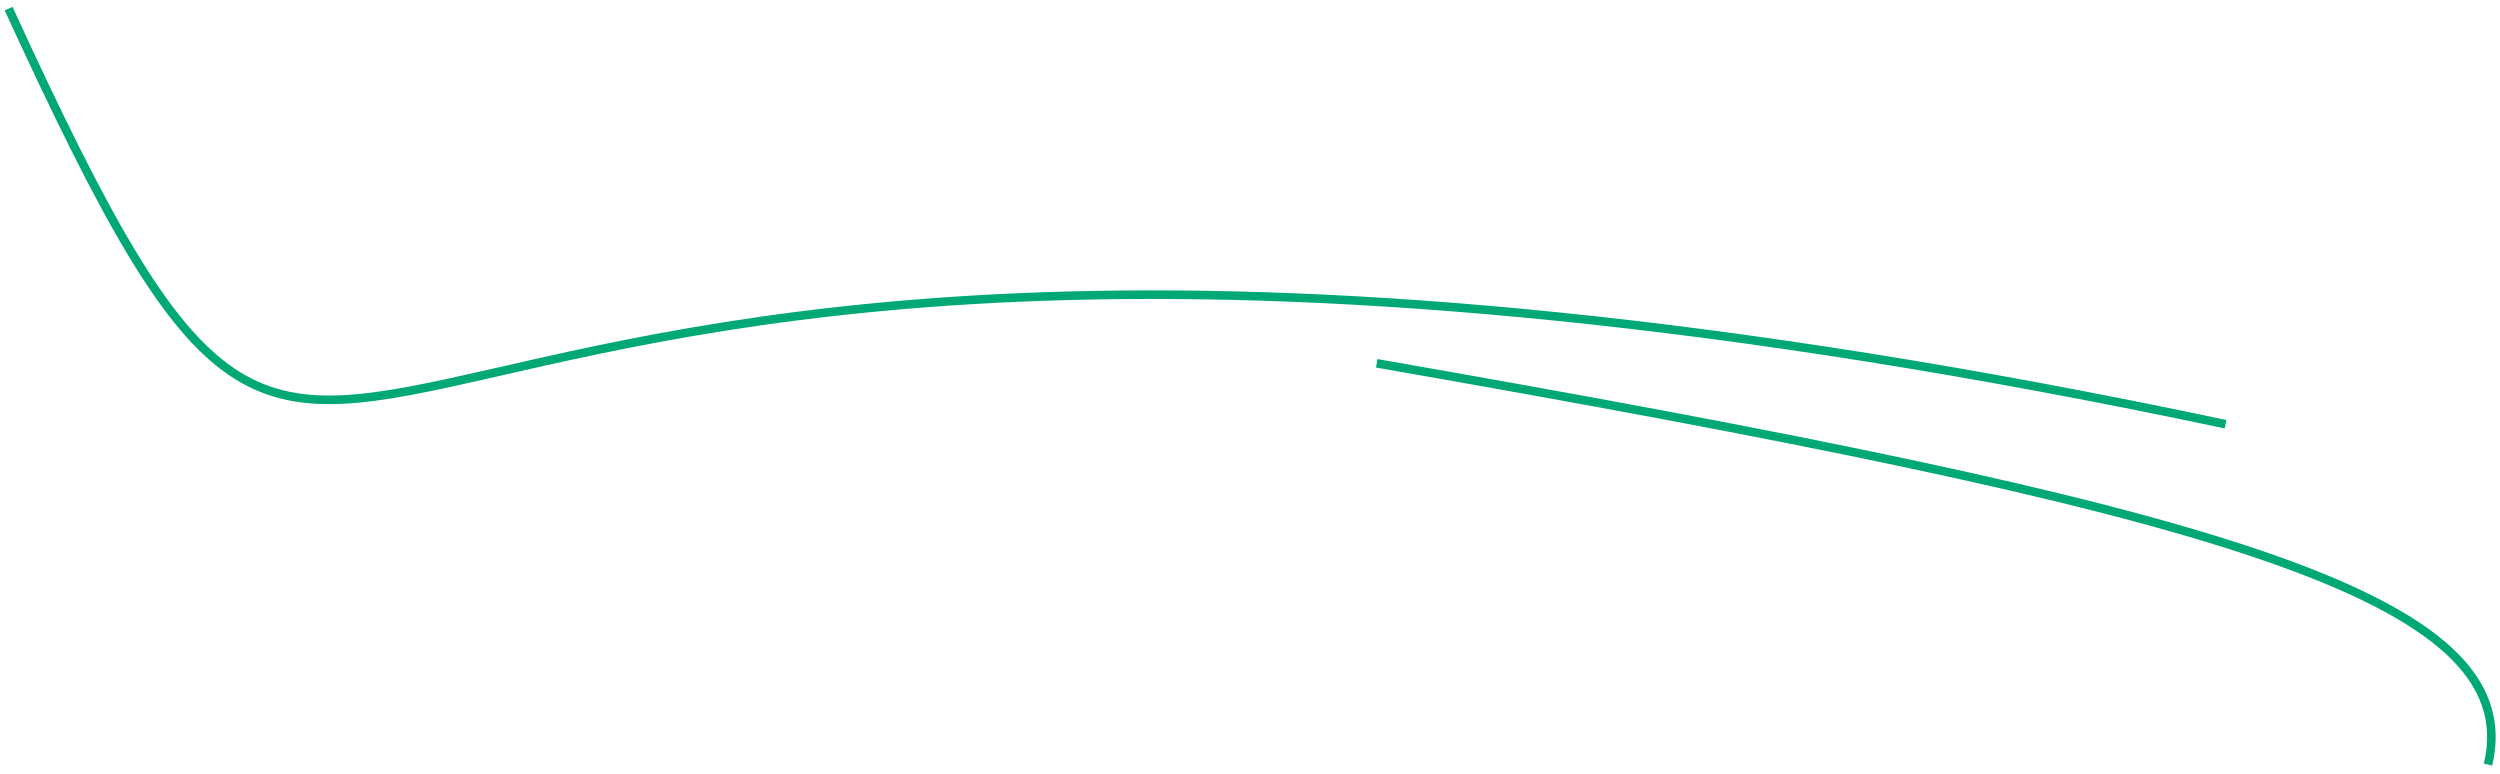
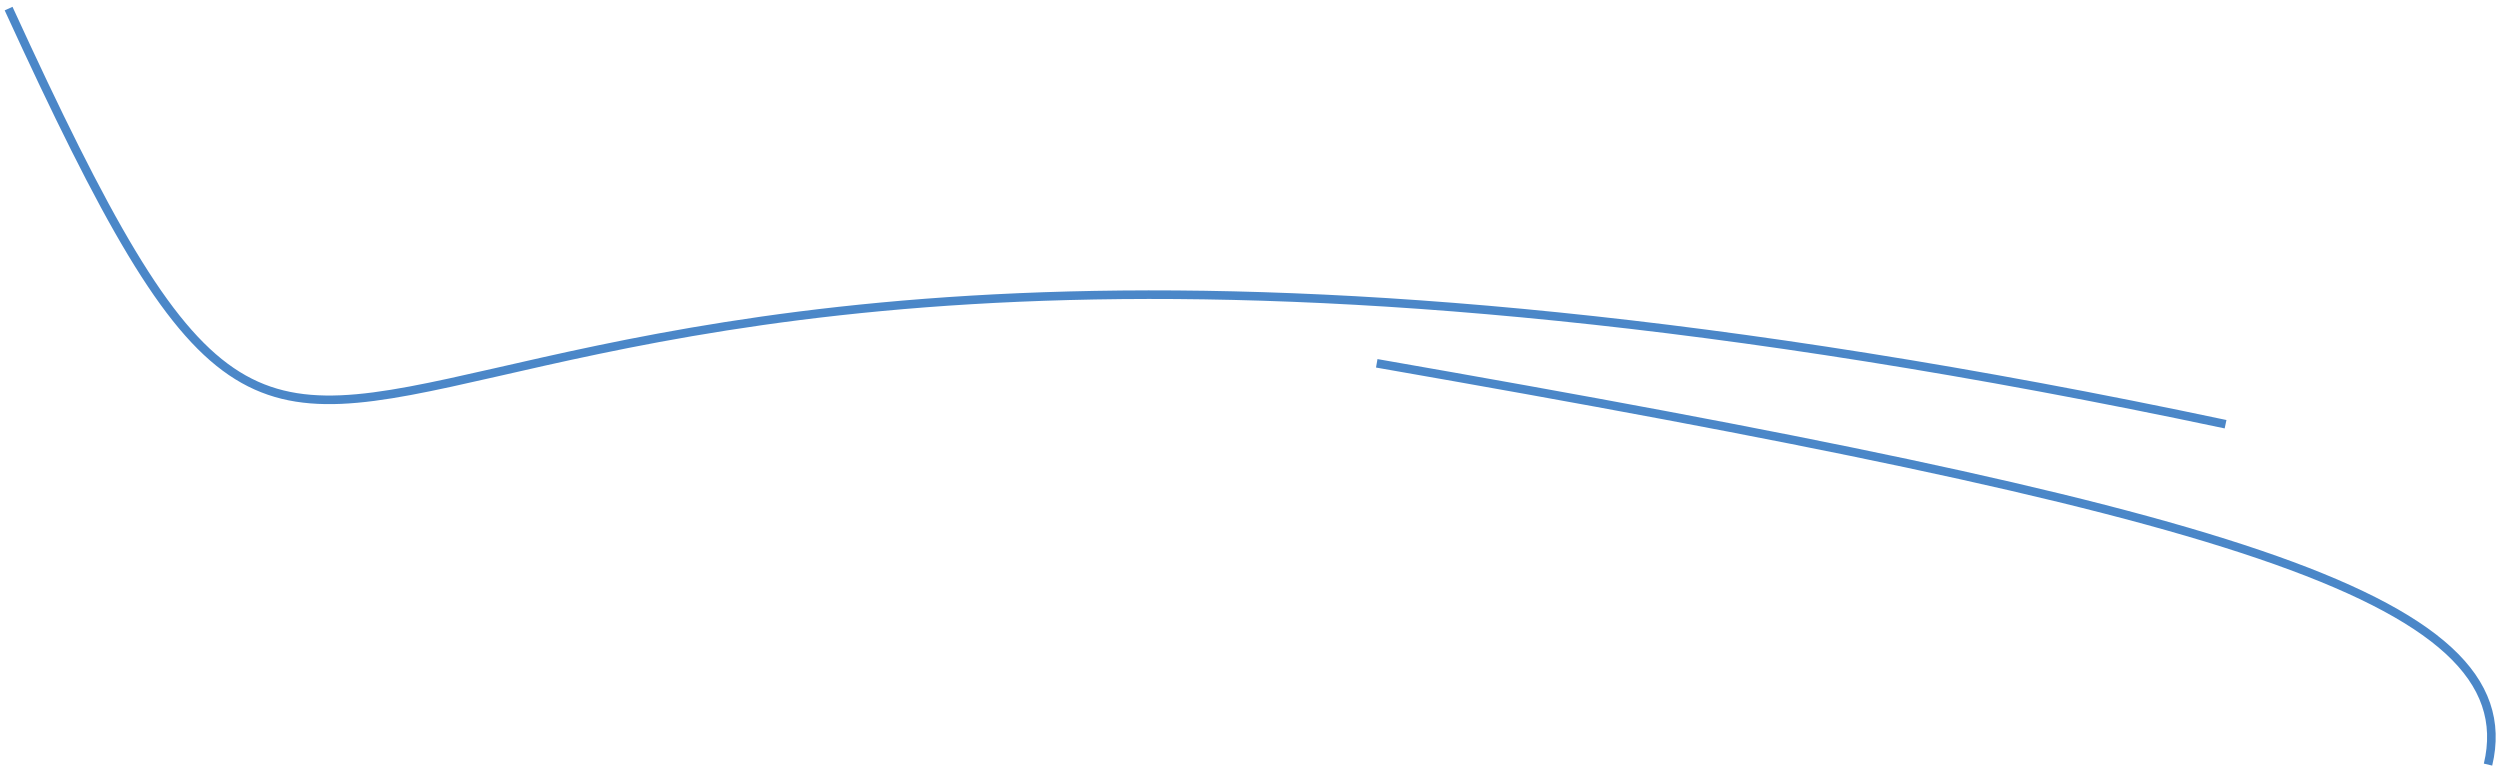
<svg xmlns="http://www.w3.org/2000/svg" width="291" height="90" viewBox="0 0 291 90" fill="none">
-   <path id="Vector 2" d="M1 1C46.418 100.061 20.367 -1.17 259.055 49.379M160.253 42.289C257.084 59.197 294.32 69.167 289.606 89" stroke="#00A876" />
+   <path id="Vector 2" d="M1 1C46.418 100.061 20.367 -1.17 259.055 49.379M160.253 42.289C257.084 59.197 294.32 69.167 289.606 89" stroke="#4B87C8" />
</svg>
